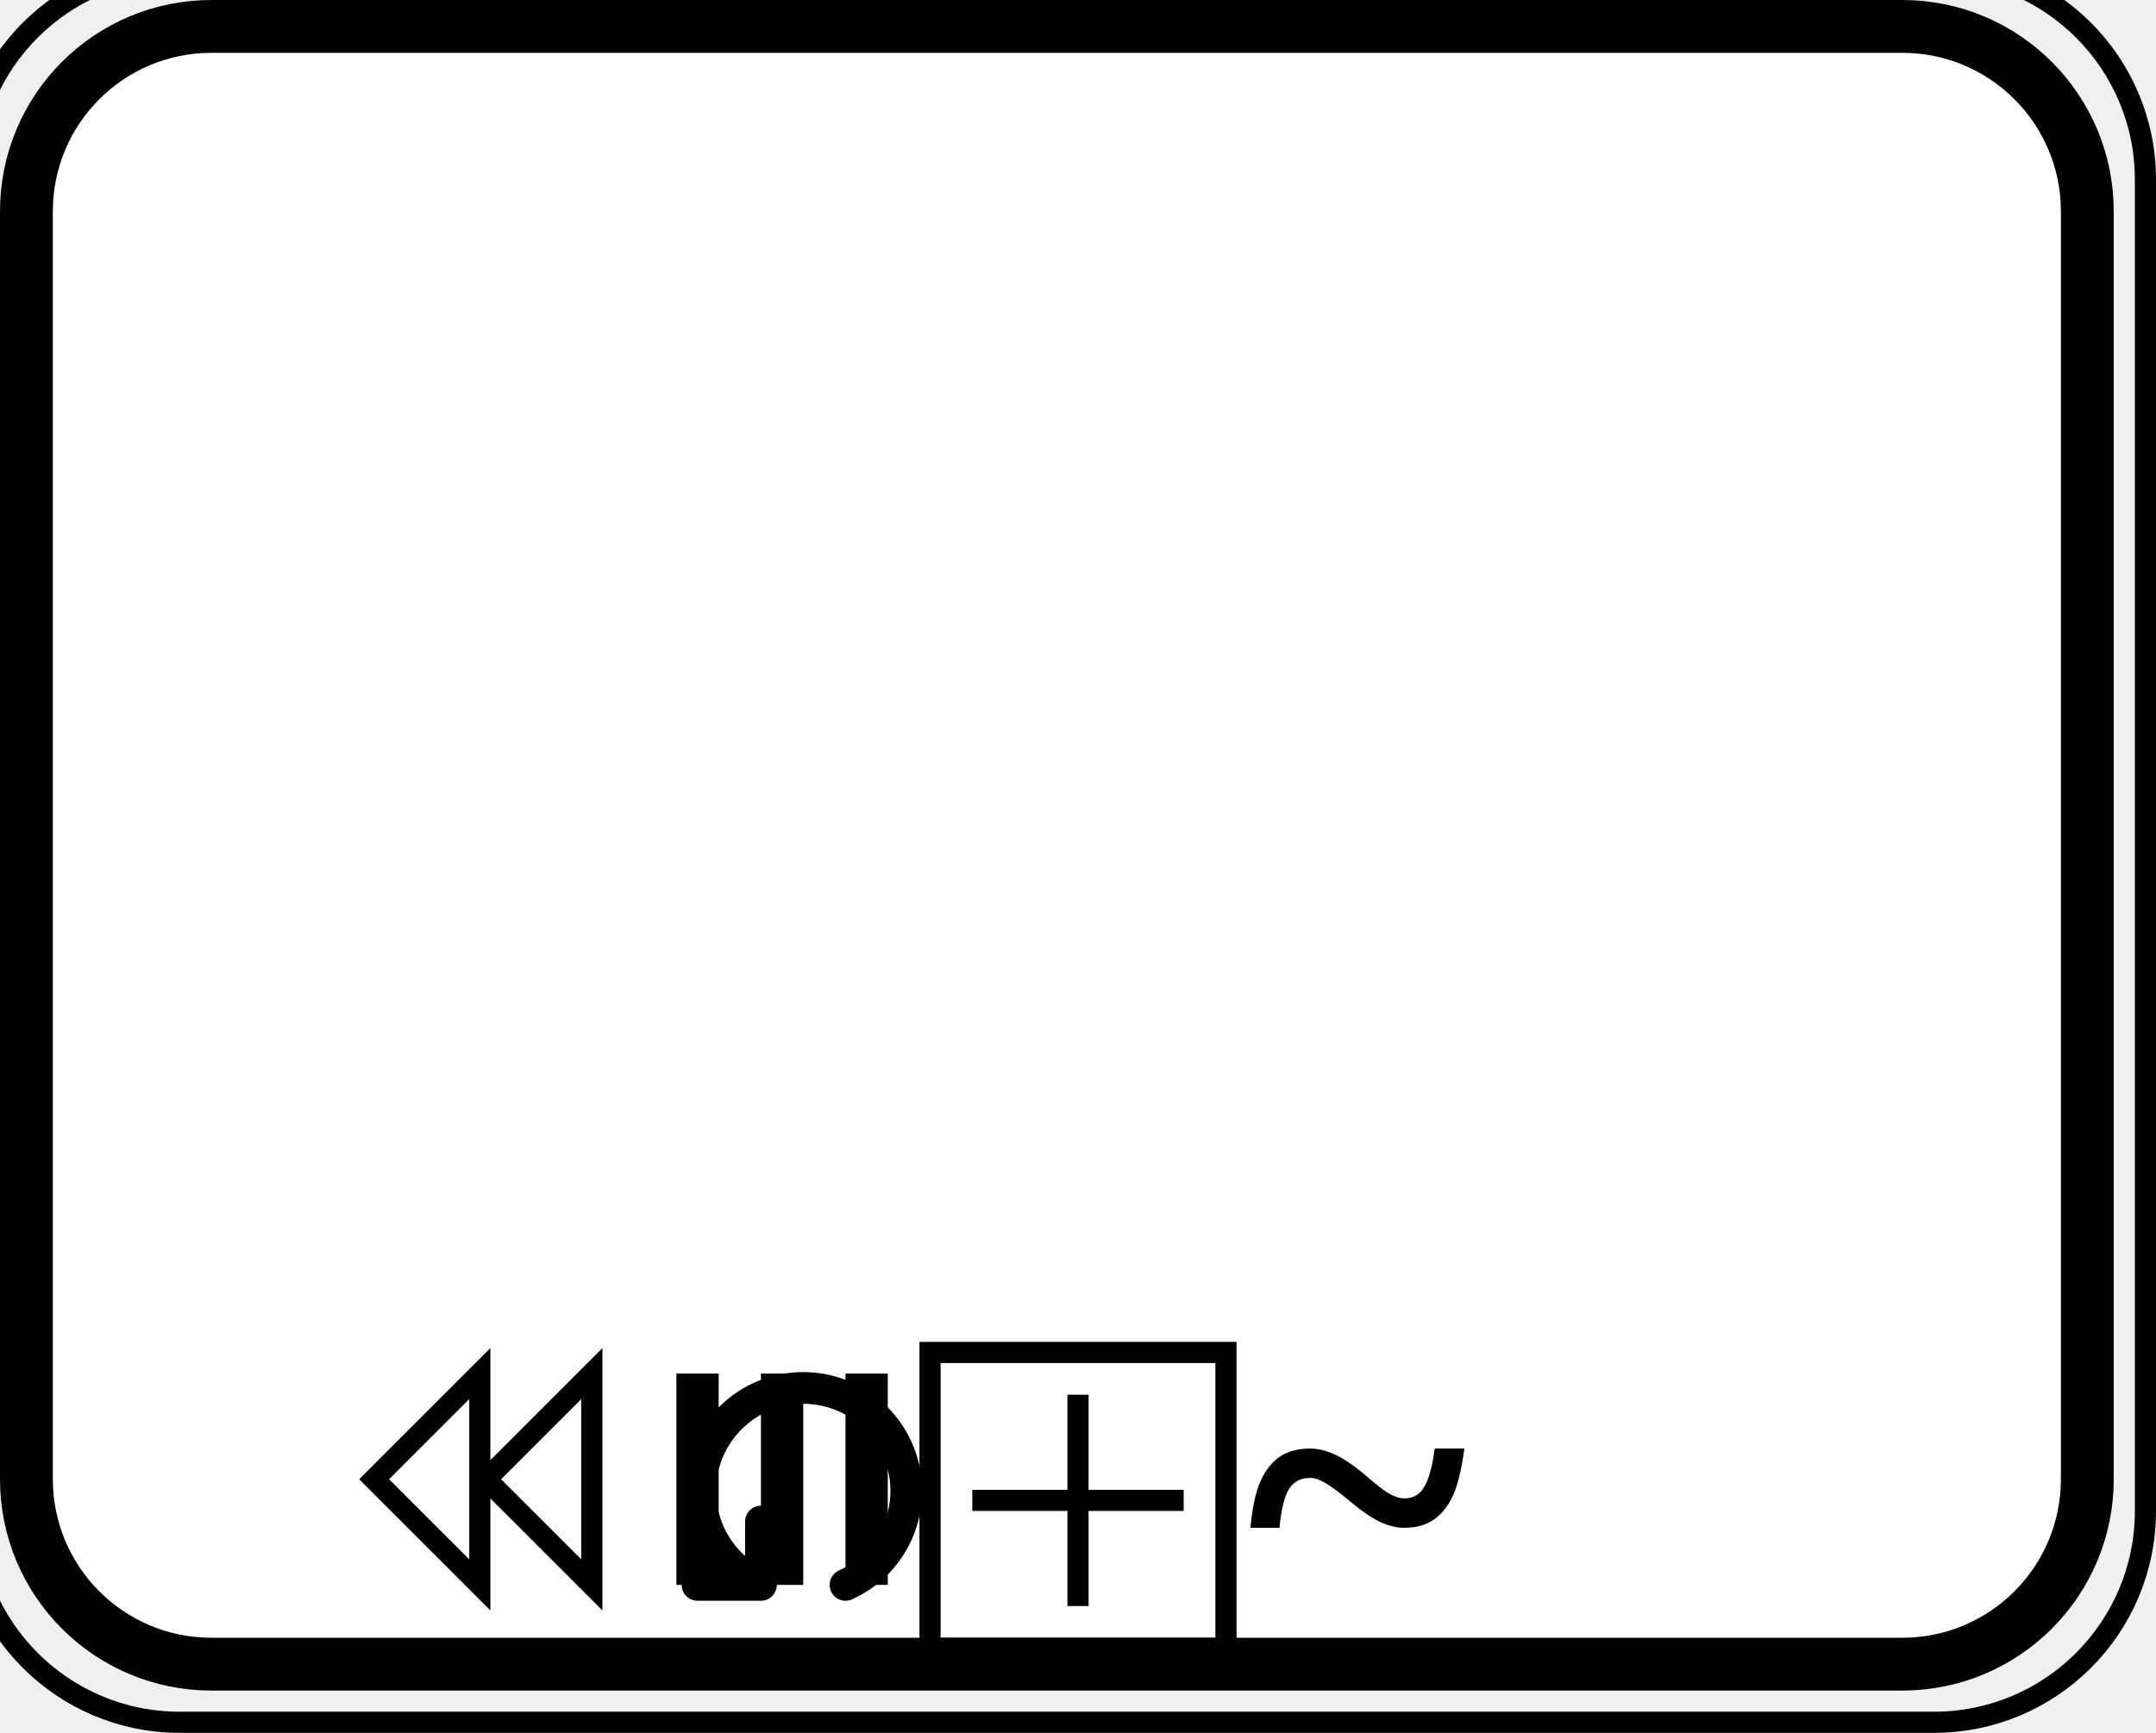
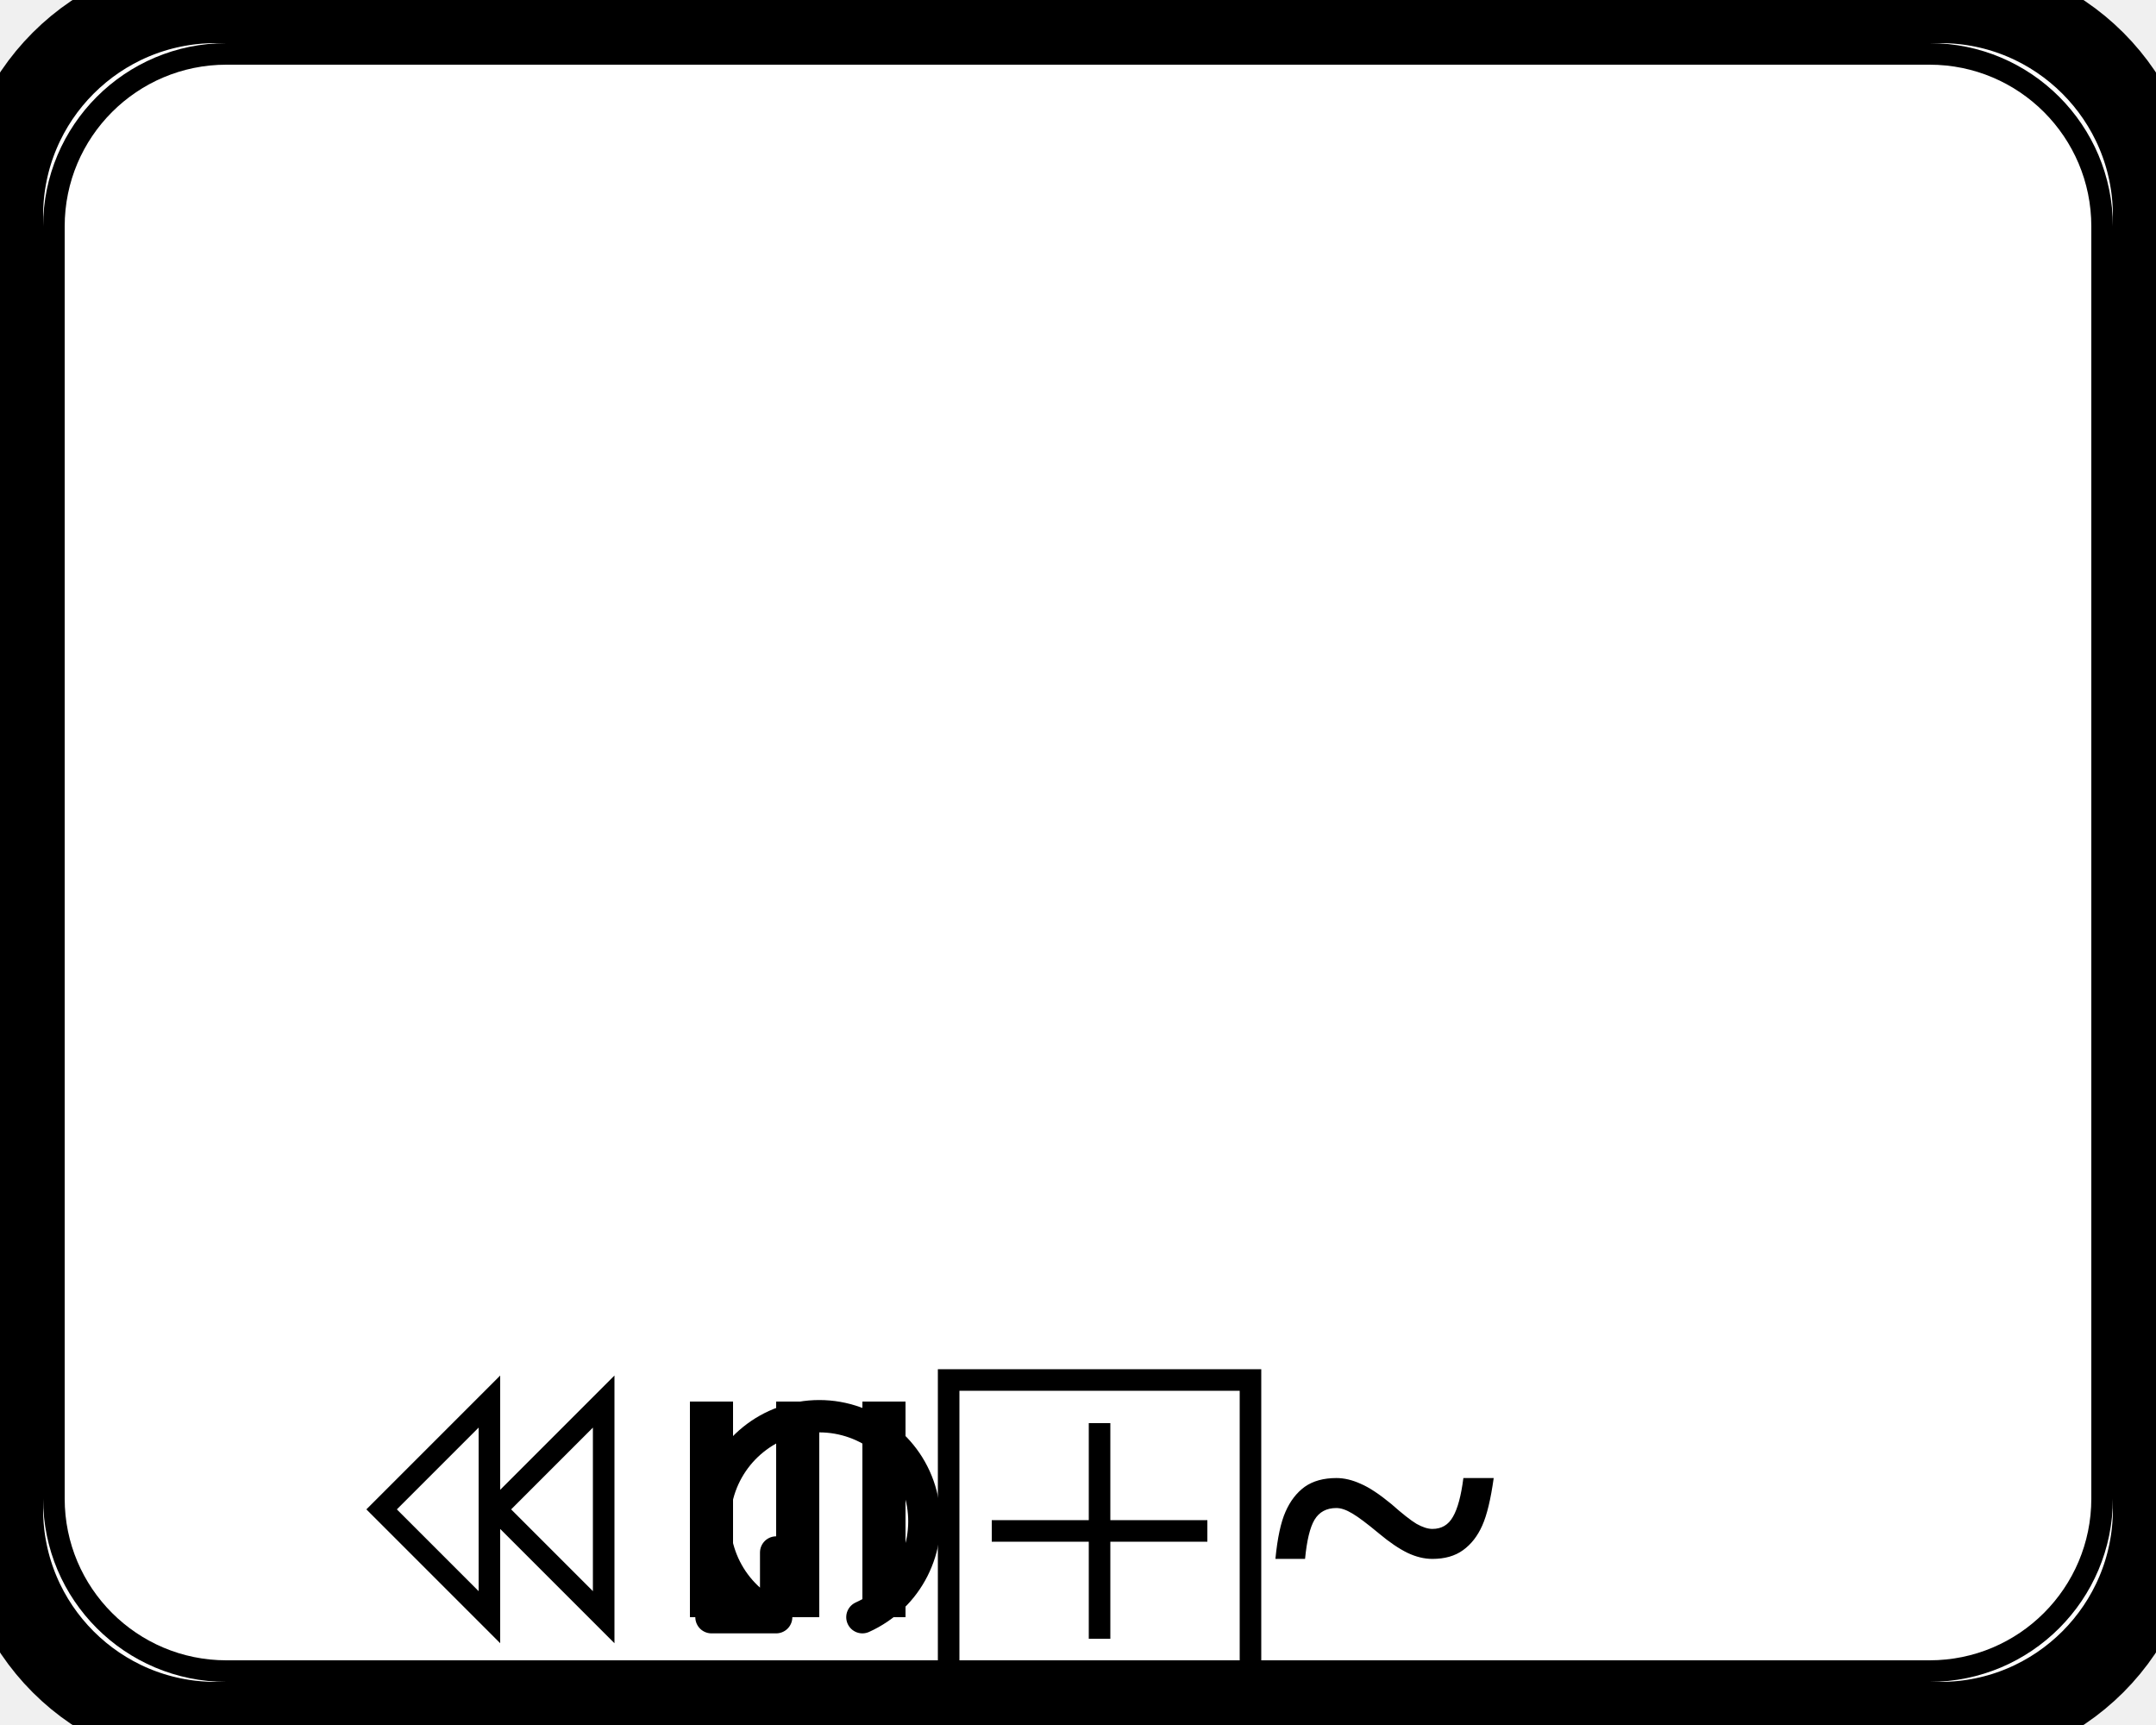
- <svg xmlns="http://www.w3.org/2000/svg" xmlns:ns1="http://www.b3mn.org/oryx" width="102" height="82" version="1.0">
+ <svg xmlns="http://www.w3.org/2000/svg" xmlns:ns1="http://www.b3mn.org/oryx" width="100" height="80" version="1.0">
  <defs />
  <ns1:magnets>
-     <ns1:magnet ns1:cx="2" ns1:cy="40" ns1:anchors="left" />
-     <ns1:magnet ns1:cx="50" ns1:cy="78" ns1:anchors="bottom" />
-     <ns1:magnet ns1:cx="98" ns1:cy="40" ns1:anchors="right" />
-     <ns1:magnet ns1:cx="50" ns1:cy="2" ns1:anchors="top" />
+     <ns1:magnet ns1:cx="0" ns1:cy="40" ns1:anchors="left" />
+     <ns1:magnet ns1:cx="50" ns1:cy="80" ns1:anchors="bottom" />
+     <ns1:magnet ns1:cx="100" ns1:cy="40" ns1:anchors="right" />
+     <ns1:magnet ns1:cx="50" ns1:cy="0" ns1:anchors="top" />
    <ns1:magnet ns1:cx="50" ns1:cy="40" ns1:default="yes" />
  </ns1:magnets>
  <g pointer-events="fill" ns1:minimumSize="80 60">
-     <rect id="border" ns1:resize="vertical horizontal" x="-1.5" y="-1.5" width="103" height="83" rx="10" ry="10" stroke="black" stroke-width="1" fill="none" />
-     <rect id="callActivity" ns1:anchors="bottom top right left" ns1:resize="vertical horizontal" x="2" y="2" width="96" height="76" rx="8" ry="8" stroke="black" stroke-width="4" fill="none" />
-     <rect id="bg_frame" ns1:anchors="bottom top right left" x="2" y="2" width="96" height="76" rx="8" ry="8" stroke="black" stroke-width="1" fill="white" />
+     <rect id="bg_frame" ns1:anchors="bottom top right left" x="0" y="0" width="100" height="80" rx="10" ry="10" stroke="black" stroke-width="1" fill="white" />
+     <rect id="callActivity" ns1:anchors="bottom top right left" ns1:resize="vertical horizontal" x="0" y="0" width="100" height="80" rx="10" ry="10" stroke="black" stroke-width="4" fill="none" />
+     <rect id="border" ns1:resize="vertical horizontal" x="2.5" y="2.5" width="95" height="75" rx="8" ry="8" stroke="black" stroke-width="1" fill="none" />
    <text font-size="14" id="acttext" x="50" y="40" ns1:align="middle center" ns1:fittoelem="bg_frame" stroke="black">
		</text>
    <a id="u" target="_blank">
      <g id="b" ns1:anchors="bottom">
        <rect ns1:anchors="bottom" x="44" y="64" width="14" height="14" fill="none" stroke="black" stroke-width="1" />
        <path ns1:anchors="bottom" fill="none" stroke="black" d="M51 66 v10 M 46 71 h10" stroke-width="1" />
      </g>
    </a>
    <g id="none" />
    <g id="loop">
      <path ns1:anchors="bottom" style="opacity:1;fill:none;fill-opacity:1;stroke:#000000;stroke-width:1.5;stroke-linecap:round;stroke-linejoin:round;stroke-miterlimit:2.1;stroke-dasharray:none;stroke-opacity:1" id="path2396" d="M 50.5,72 L 50.5,75 L 47.5,75 M 50.5,75 A 4.875,4.875 0 1 1 54.5,75" transform="translate(-14.5,0)" />
    </g>
    <g id="mi">
      <g id="parallel">
        <path ns1:anchors="bottom" fill="none" stroke="black" d="M47 65 v10 M51 65 v10 M55 65 v10" stroke-width="2" transform="translate(-14 0)" />
      </g>
    </g>
    <g id="adhoc">
      <text ns1:anchors="bottom" x="51" y="77" font-size="20" font-weight="bold" transform="translate(8,0)">~</text>
    </g>
    <g id="compensation">
      <path ns1:anchors="bottom" fill="none" stroke="black" d="M 51 70 L 56 65 L 56 75z M45.7 70 L50.7 75 L 50.7 65z" stroke-width="1" transform="translate(-28,0)" />
    </g>
  </g>
</svg>
